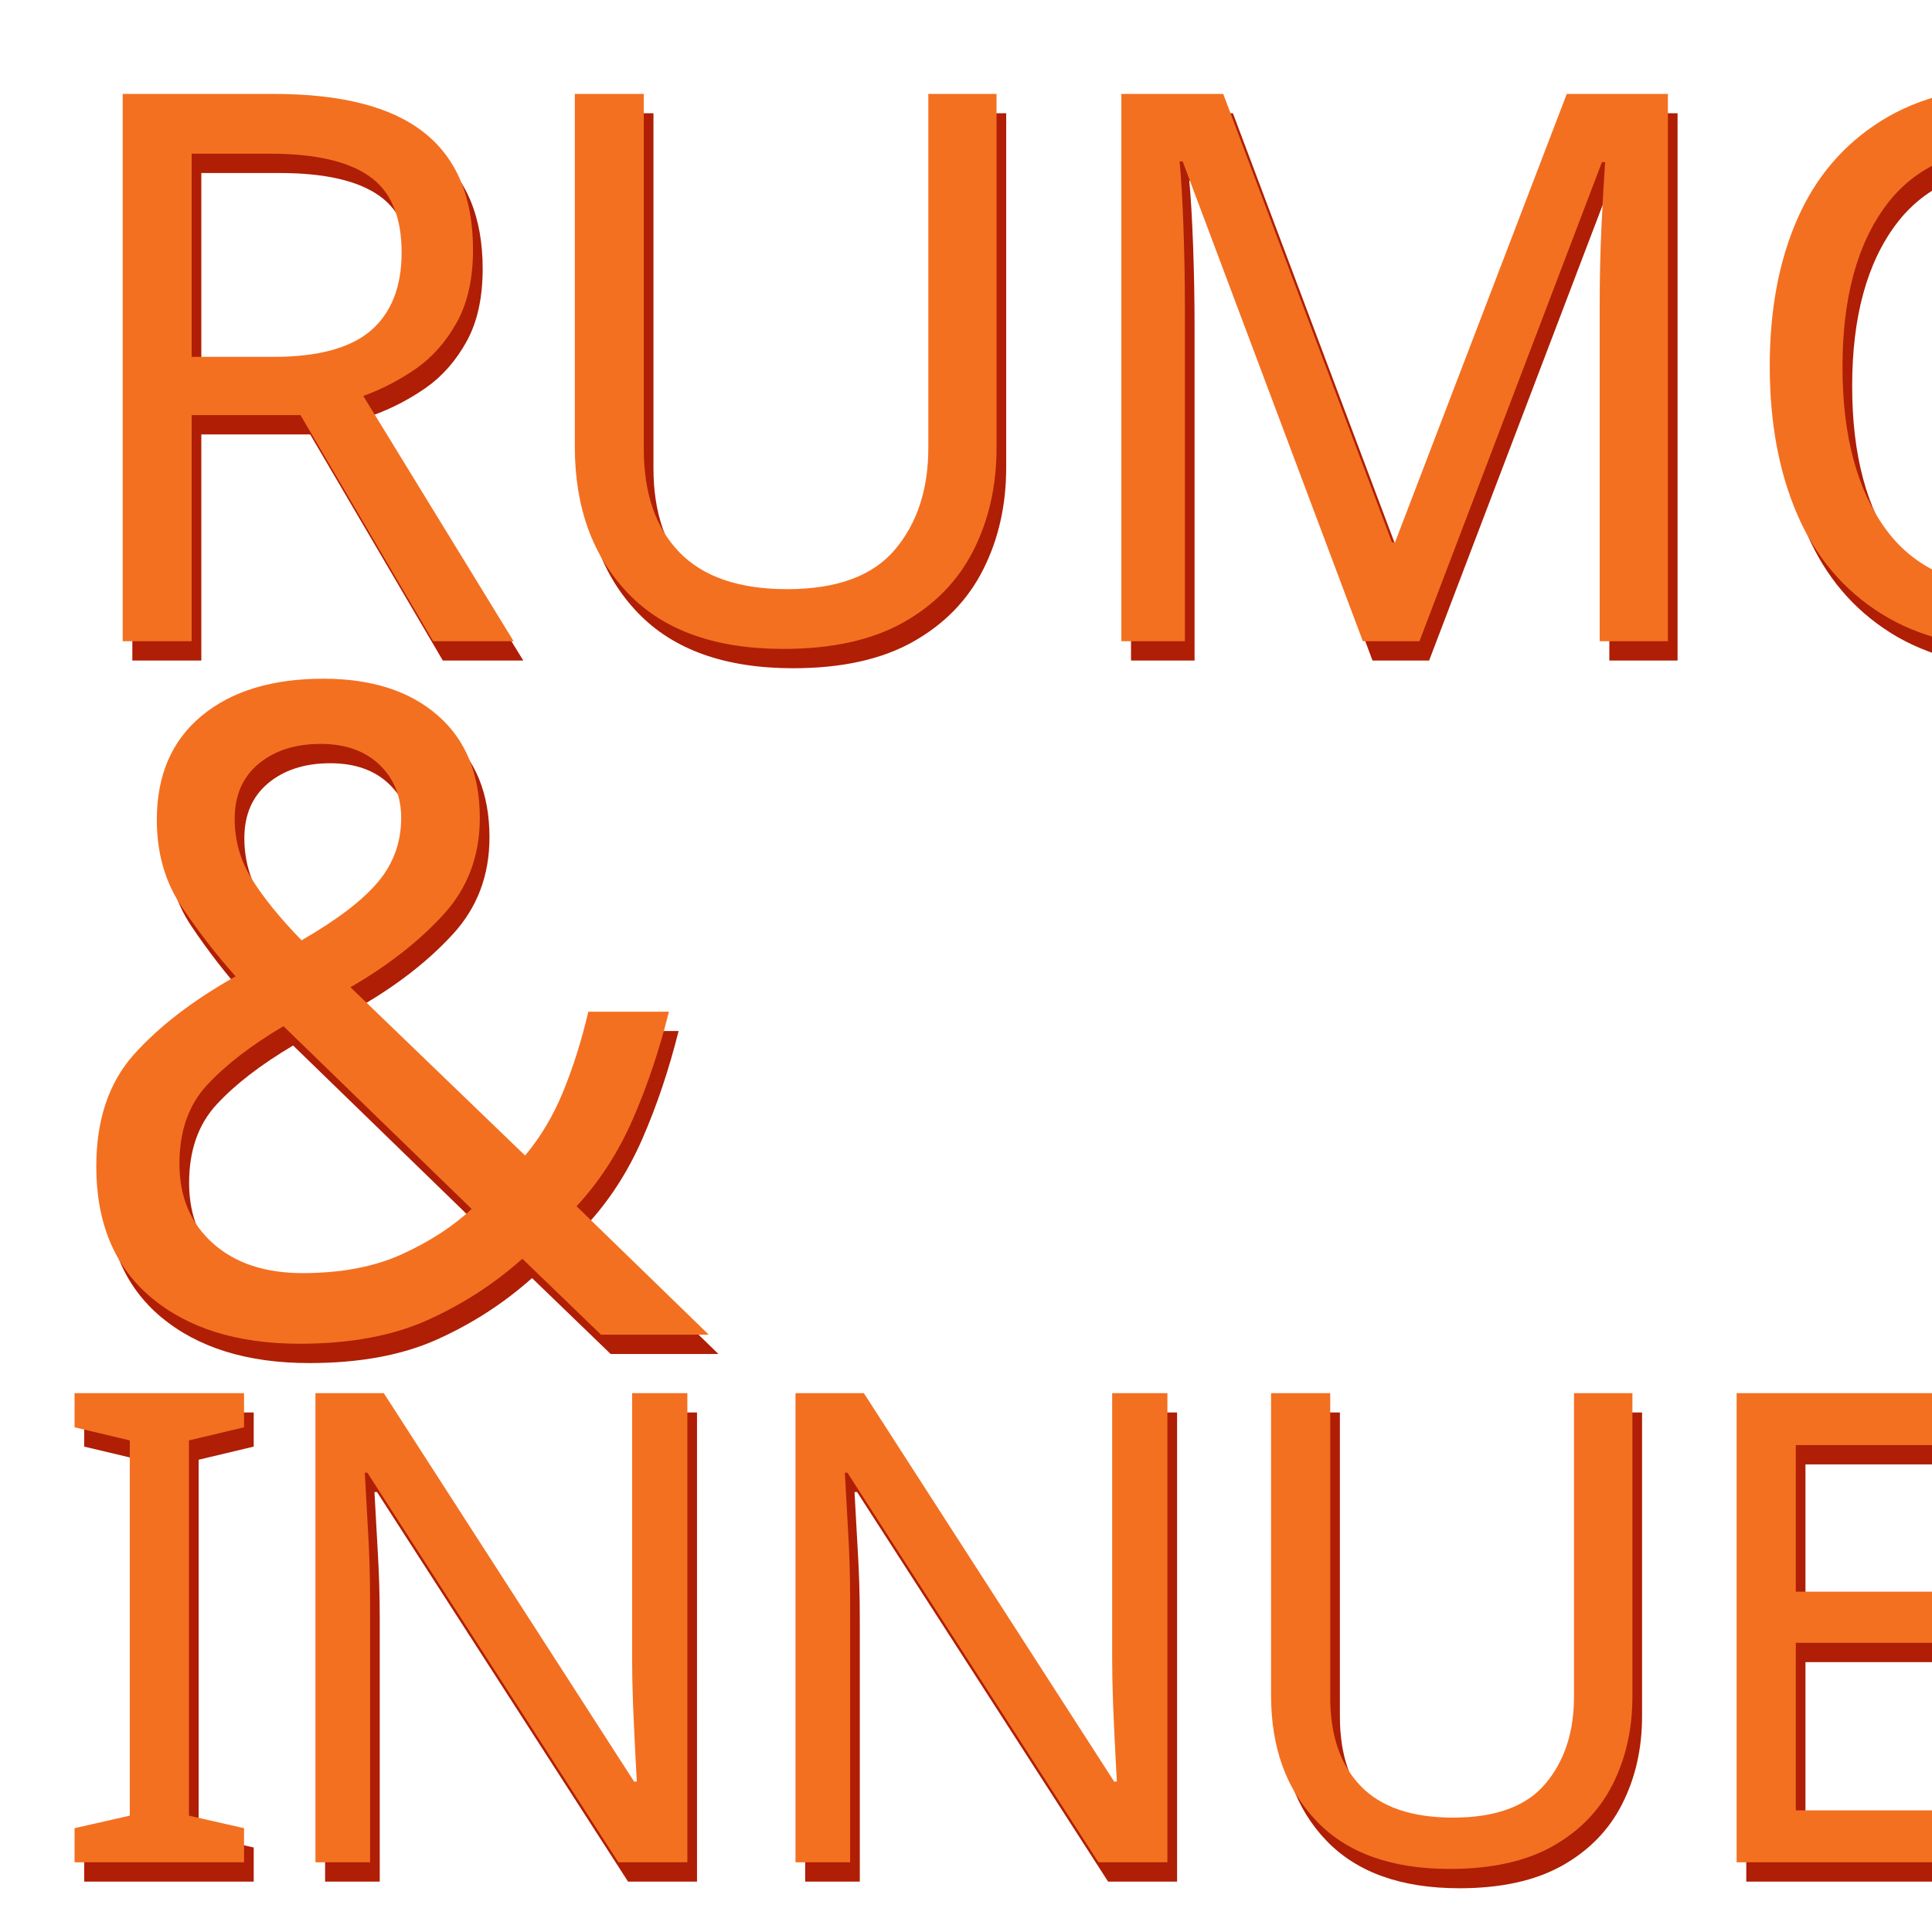
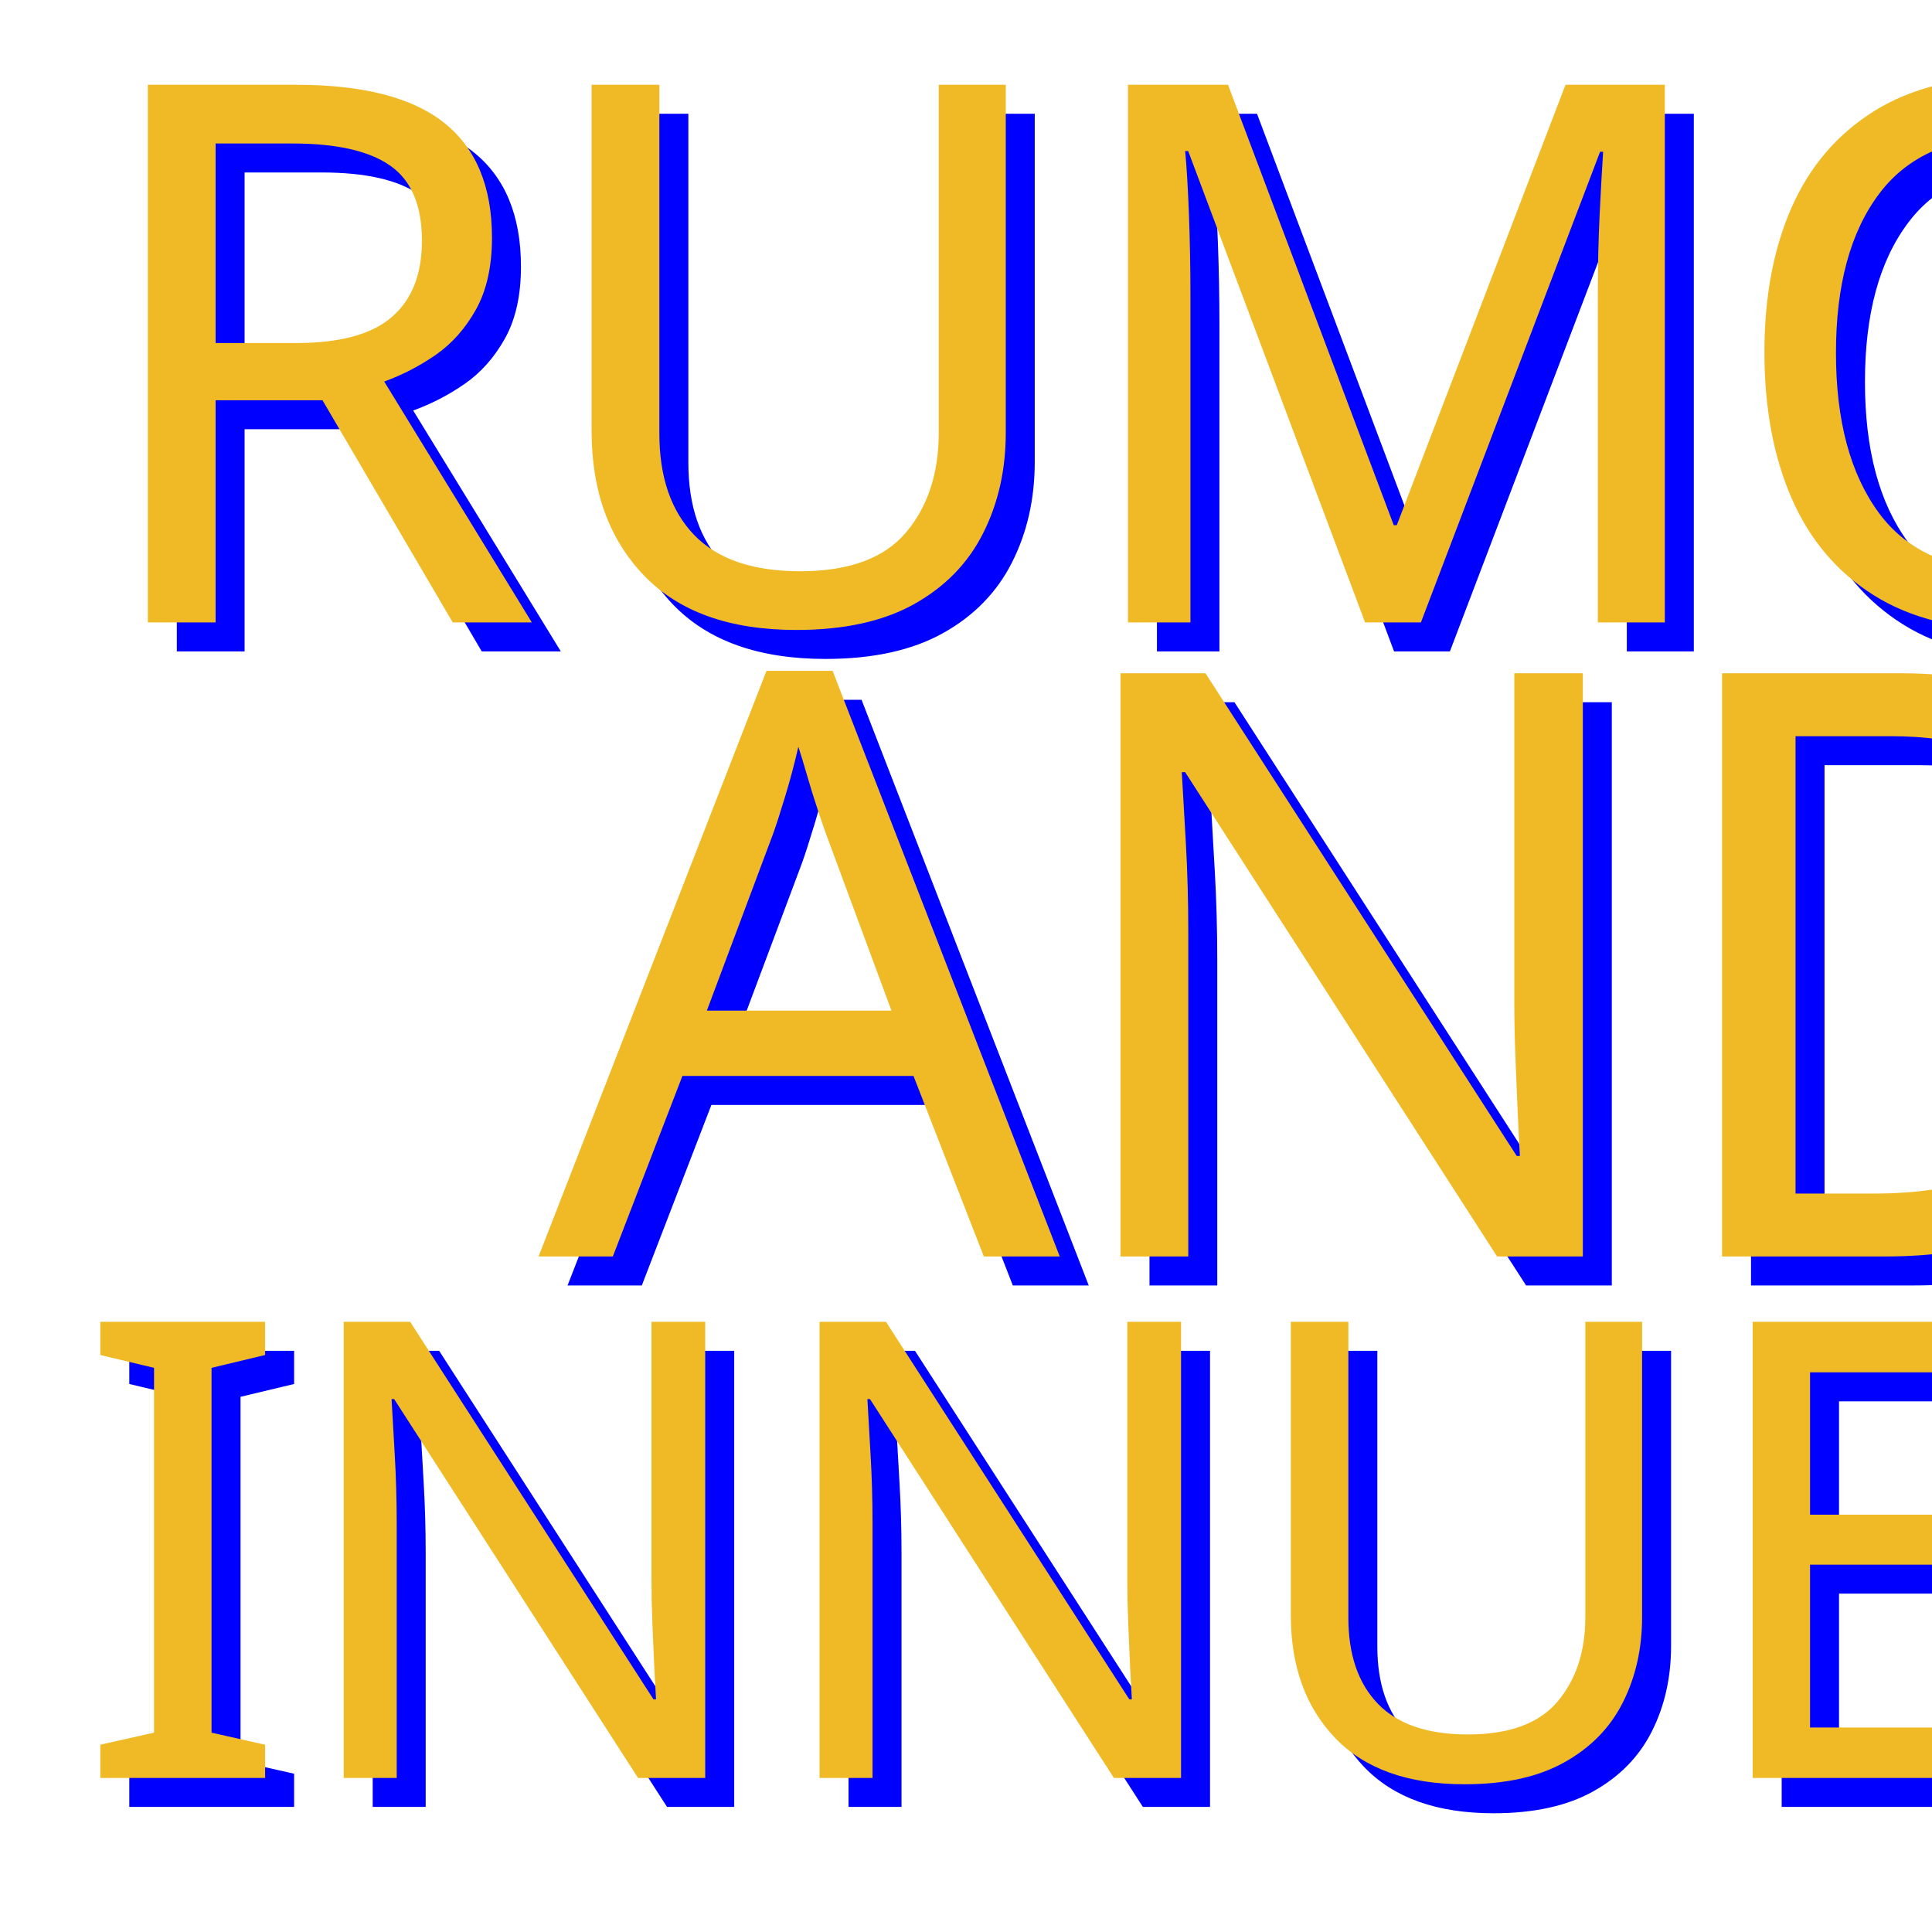
<svg xmlns="http://www.w3.org/2000/svg" version="1.1" id="Layer_17" x="0px" y="0px" width="200px" height="200px" viewBox="0 0 200 200" enable-background="new 0 0 200 200" xml:space="preserve">
+   <g id="base_11_">
+     <text transform="matrix(1 0 0 1 10.7427 187.0508)" fill="#0000FF" font-family="'VALUCO-Base'" font-size="66.127px" letter-spacing="-1">INNUENDO</text>
+   </g>
+   <g id="base_9_">
+     <text transform="matrix(1 0 0 1 58.7529 133.0703)" fill="#0000FF" font-family="'VALUCO-Base'" font-size="84.564px" letter-spacing="-2">AND</text>
+   </g>
+   <g id="base_4_">
+     <text transform="matrix(1 0 0 1 10.7422 67.4321)" fill="#0000FF" font-family="'VALUCO-Base'" font-size="77.946px" letter-spacing="-2">RUMORS</text>
+   </g>
+   <g id="base_1_">
+     <text transform="matrix(1 0 0 1 7.7427 184.0508)" fill="#EFBA25" font-family="'VALUCO-Base'" font-size="66.127px" letter-spacing="-1">INNUENDO</text>
+   </g>
  <g id="base_2_">
-     <text transform="matrix(1 0 0 1 5.9971 68.3789)" fill="#AF1E05" font-family="'VALUCO-Base'" font-size="79.363px" letter-spacing="-2">RUMORS</text>
+     <text transform="matrix(1 0 0 1 55.7529 130.0703)" fill="#EFBA25" font-family="'VALUCO-Base'" font-size="84.564px" letter-spacing="-2">AND</text>
  </g>
-   <text transform="matrix(1 0 0 1 5.998 140.1667)" fill="#AF1E05" font-family="'VALUCO-Base'" font-size="93.654px" letter-spacing="-2">&amp;</text>
-   <g id="base_1_">
-     <text transform="matrix(1 0 0 1 5.9985 194.7839)" fill="#AF1E05" font-family="'VALUCO-Base'" font-size="68.022px" letter-spacing="-2">INNUENDO</text>
-   </g>
-   <g id="base_7_">
-     <text transform="matrix(1 0 0 1 4.9971 66.3789)" fill="#F37021" font-family="'VALUCO-Base'" font-size="79.363px" letter-spacing="-2">RUMORS</text>
-   </g>
-   <text transform="matrix(1 0 0 1 4.998 138.1667)" fill="#F37021" font-family="'VALUCO-Base'" font-size="93.654px" letter-spacing="-2">&amp;</text>
  <g id="base_3_">
-     <text transform="matrix(1 0 0 1 4.9985 192.7839)" fill="#F37021" font-family="'VALUCO-Base'" font-size="68.022px" letter-spacing="-2">INNUENDO</text>
+     <text transform="matrix(1 0 0 1 7.7422 64.4321)" fill="#EFBA25" font-family="'VALUCO-Base'" font-size="77.946px" letter-spacing="-2">RUMORS</text>
  </g>
</svg>
